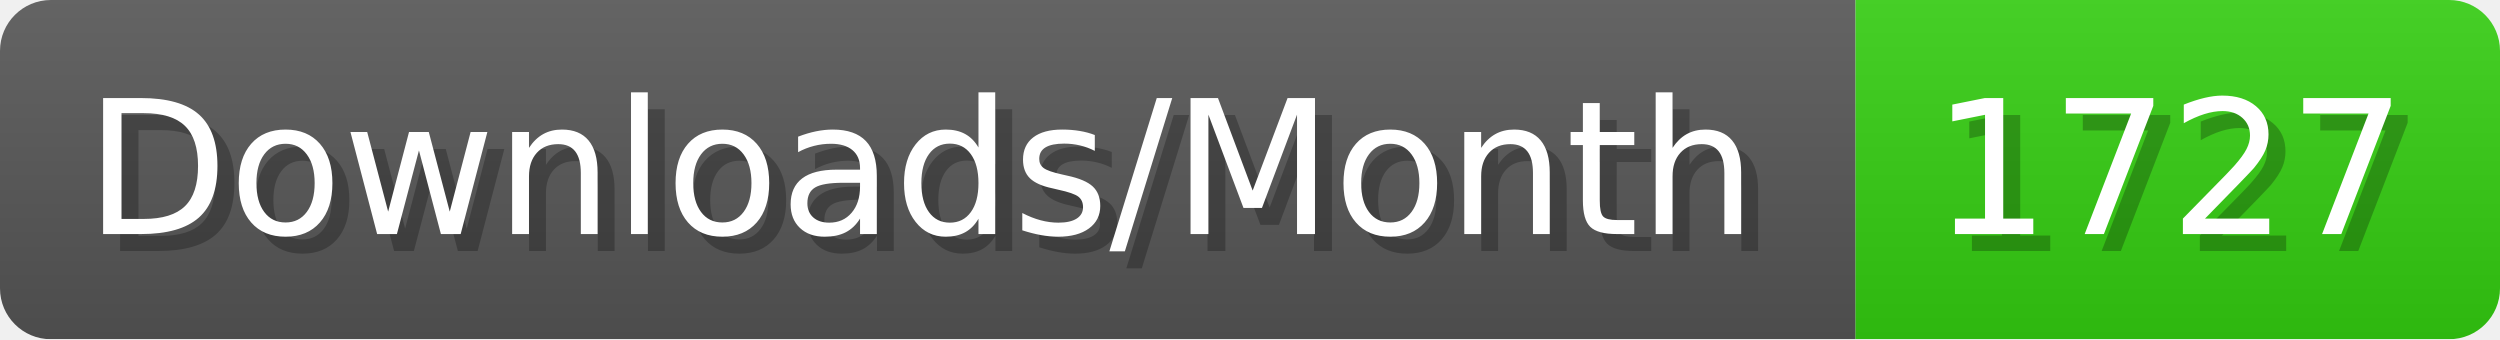
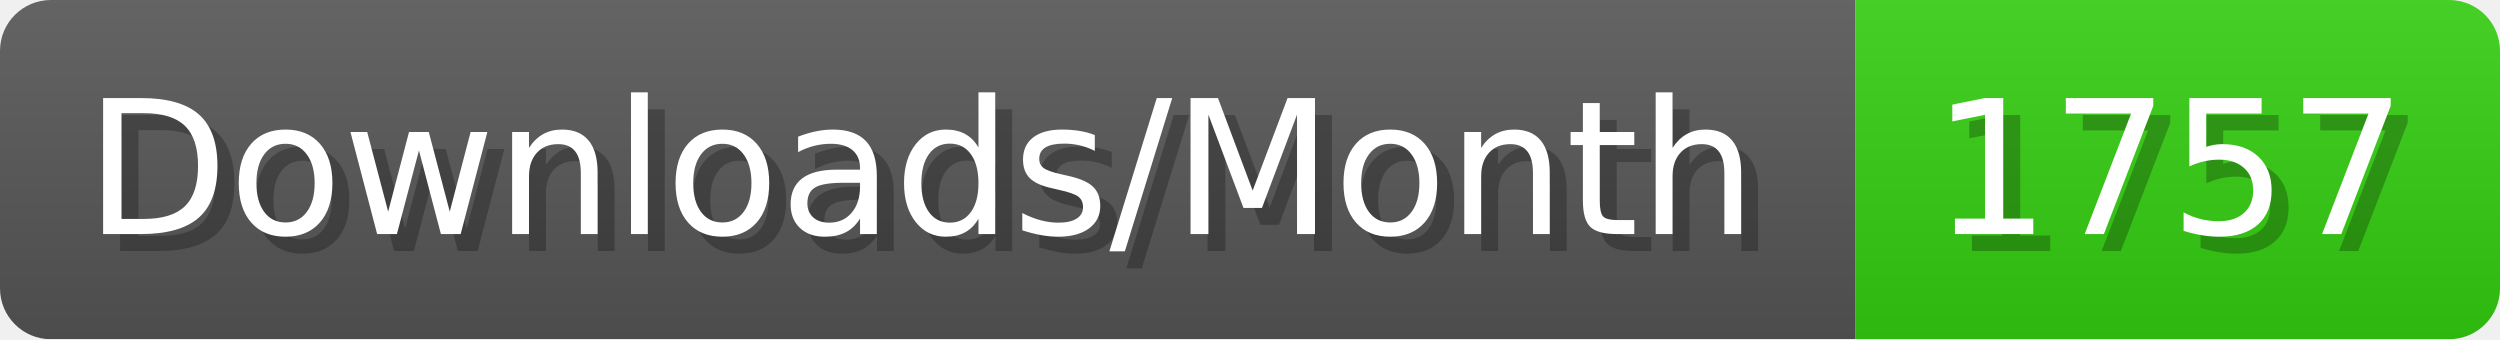
- <svg xmlns="http://www.w3.org/2000/svg" width="147.4" height="20" viewBox="0 0 1474 200" role="img" aria-label="Downloads/Month: 1727">
+ <svg xmlns="http://www.w3.org/2000/svg" width="147.4" height="20" viewBox="0 0 1474 200" role="img" aria-label="Downloads/Month: 1757">
  <linearGradient id="YlXUI" x2="0" y2="100%">
    <stop offset="0" stop-opacity=".1" stop-color="#EEE" />
    <stop offset="1" stop-opacity=".1" />
  </linearGradient>
  <mask id="JHhop">
    <rect width="1474" height="200" rx="30" fill="#FFF" />
  </mask>
  <g mask="url(#JHhop)">
    <rect width="1094" height="200" fill="#555" />
    <rect width="380" height="200" fill="#3C1" x="1094" />
    <rect width="1474" height="200" fill="url(#YlXUI)" />
  </g>
  <g aria-hidden="true" fill="#fff" text-anchor="start" font-family="Verdana,DejaVu Sans,sans-serif" font-size="110">
    <text x="60" y="148" textLength="994" fill="#000" opacity="0.25">Downloads/Month</text>
    <text x="50" y="138" textLength="994">Downloads/Month</text>
-     <text x="1149" y="148" textLength="280" fill="#000" opacity="0.25">1727</text>
-     <text x="1139" y="138" textLength="280">1727</text>
+     <text x="1149" y="148" textLength="280" fill="#000" opacity="0.25">1757</text>
+     <text x="1139" y="138" textLength="280">1757</text>
  </g>
</svg>
